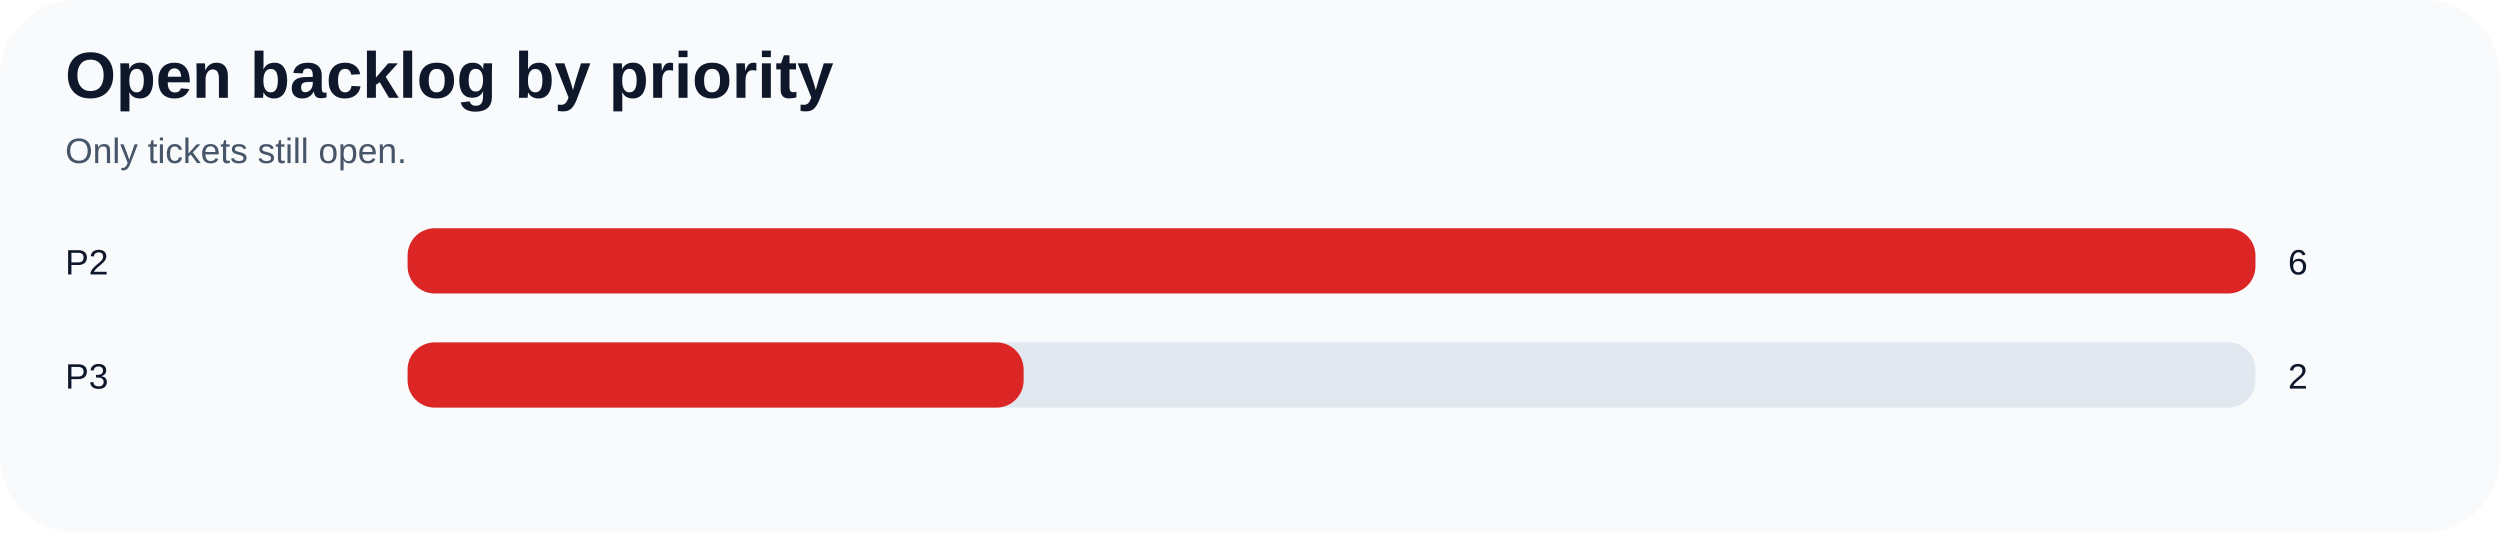
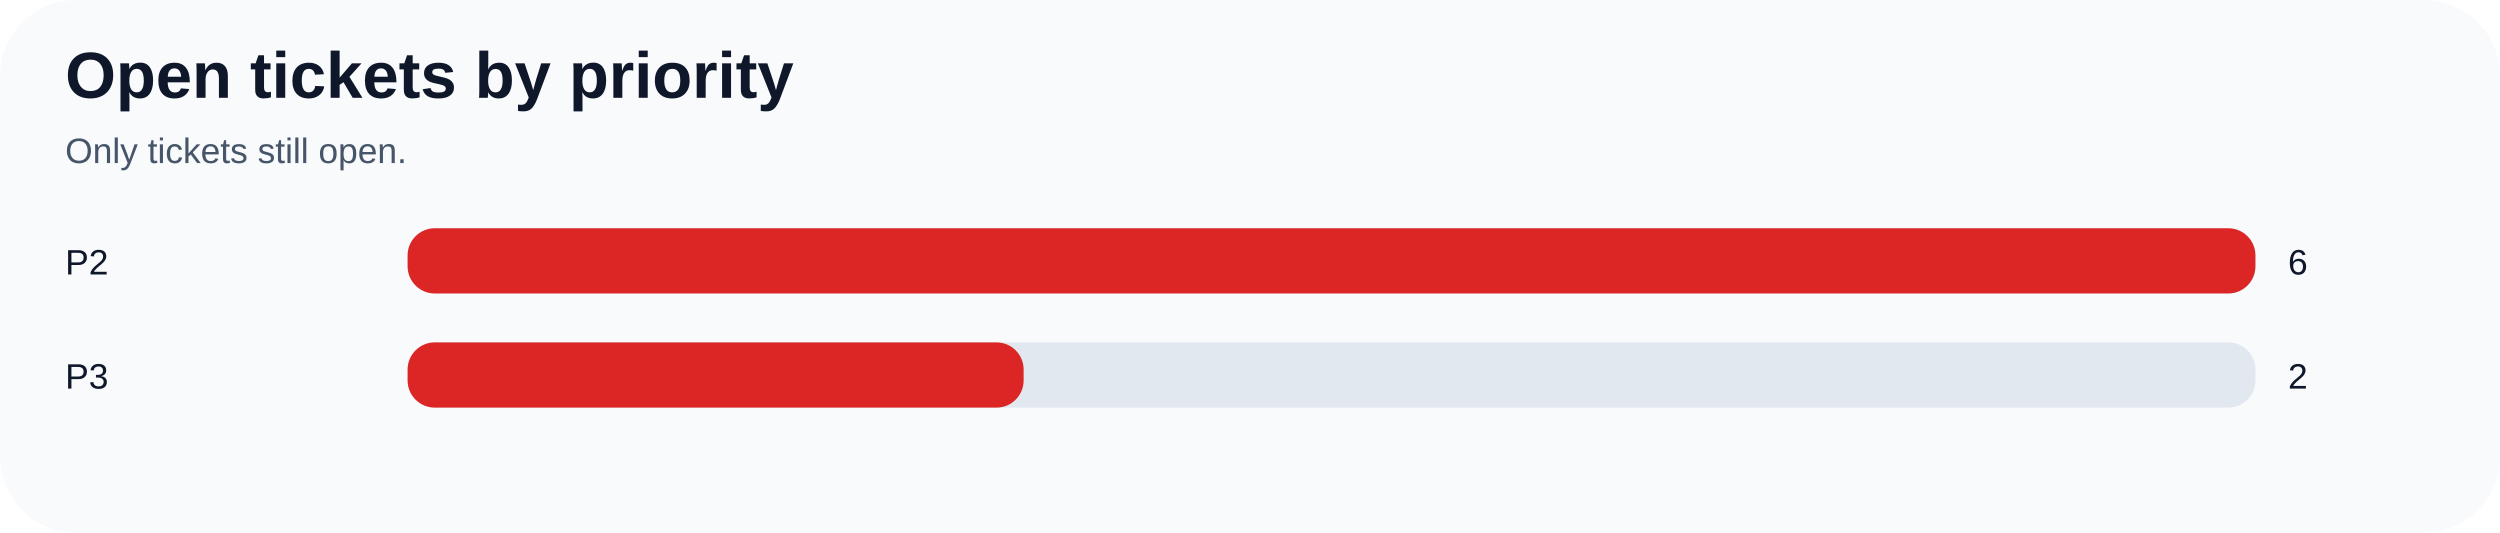
<svg xmlns="http://www.w3.org/2000/svg" width="920" height="196" viewBox="0 0 920 196" role="img">
  <rect width="100%" height="100%" rx="28" fill="#f8fafc" />
-   <text x="24" y="36" fill="#0f172a" font-size="24" font-family="Arial, sans-serif" font-weight="700">Open backlog by priority</text>
+   <text x="24" y="36" fill="#0f172a" font-size="24" font-family="Arial, sans-serif" font-weight="700">Open tickets by priority</text>
  <text x="24" y="60" fill="#475569" font-size="13" font-family="Arial, sans-serif">Only tickets still open.</text>
  <text x="24" y="101" fill="#0f172a" font-size="13" font-family="Arial, sans-serif">P2</text>
  <rect x="150" y="84" width="680" height="24" rx="10" fill="#e2e8f0" />
  <rect x="150" y="84" width="680.0" height="24" rx="10" fill="#dc2626" />
  <text x="842" y="101" fill="#0f172a" font-size="13" font-family="Arial, sans-serif">6</text>
  <text x="24" y="143" fill="#0f172a" font-size="13" font-family="Arial, sans-serif">P3</text>
  <rect x="150" y="126" width="680" height="24" rx="10" fill="#e2e8f0" />
  <rect x="150" y="126" width="226.7" height="24" rx="10" fill="#dc2626" />
  <text x="842" y="143" fill="#0f172a" font-size="13" font-family="Arial, sans-serif">2</text>
</svg>
